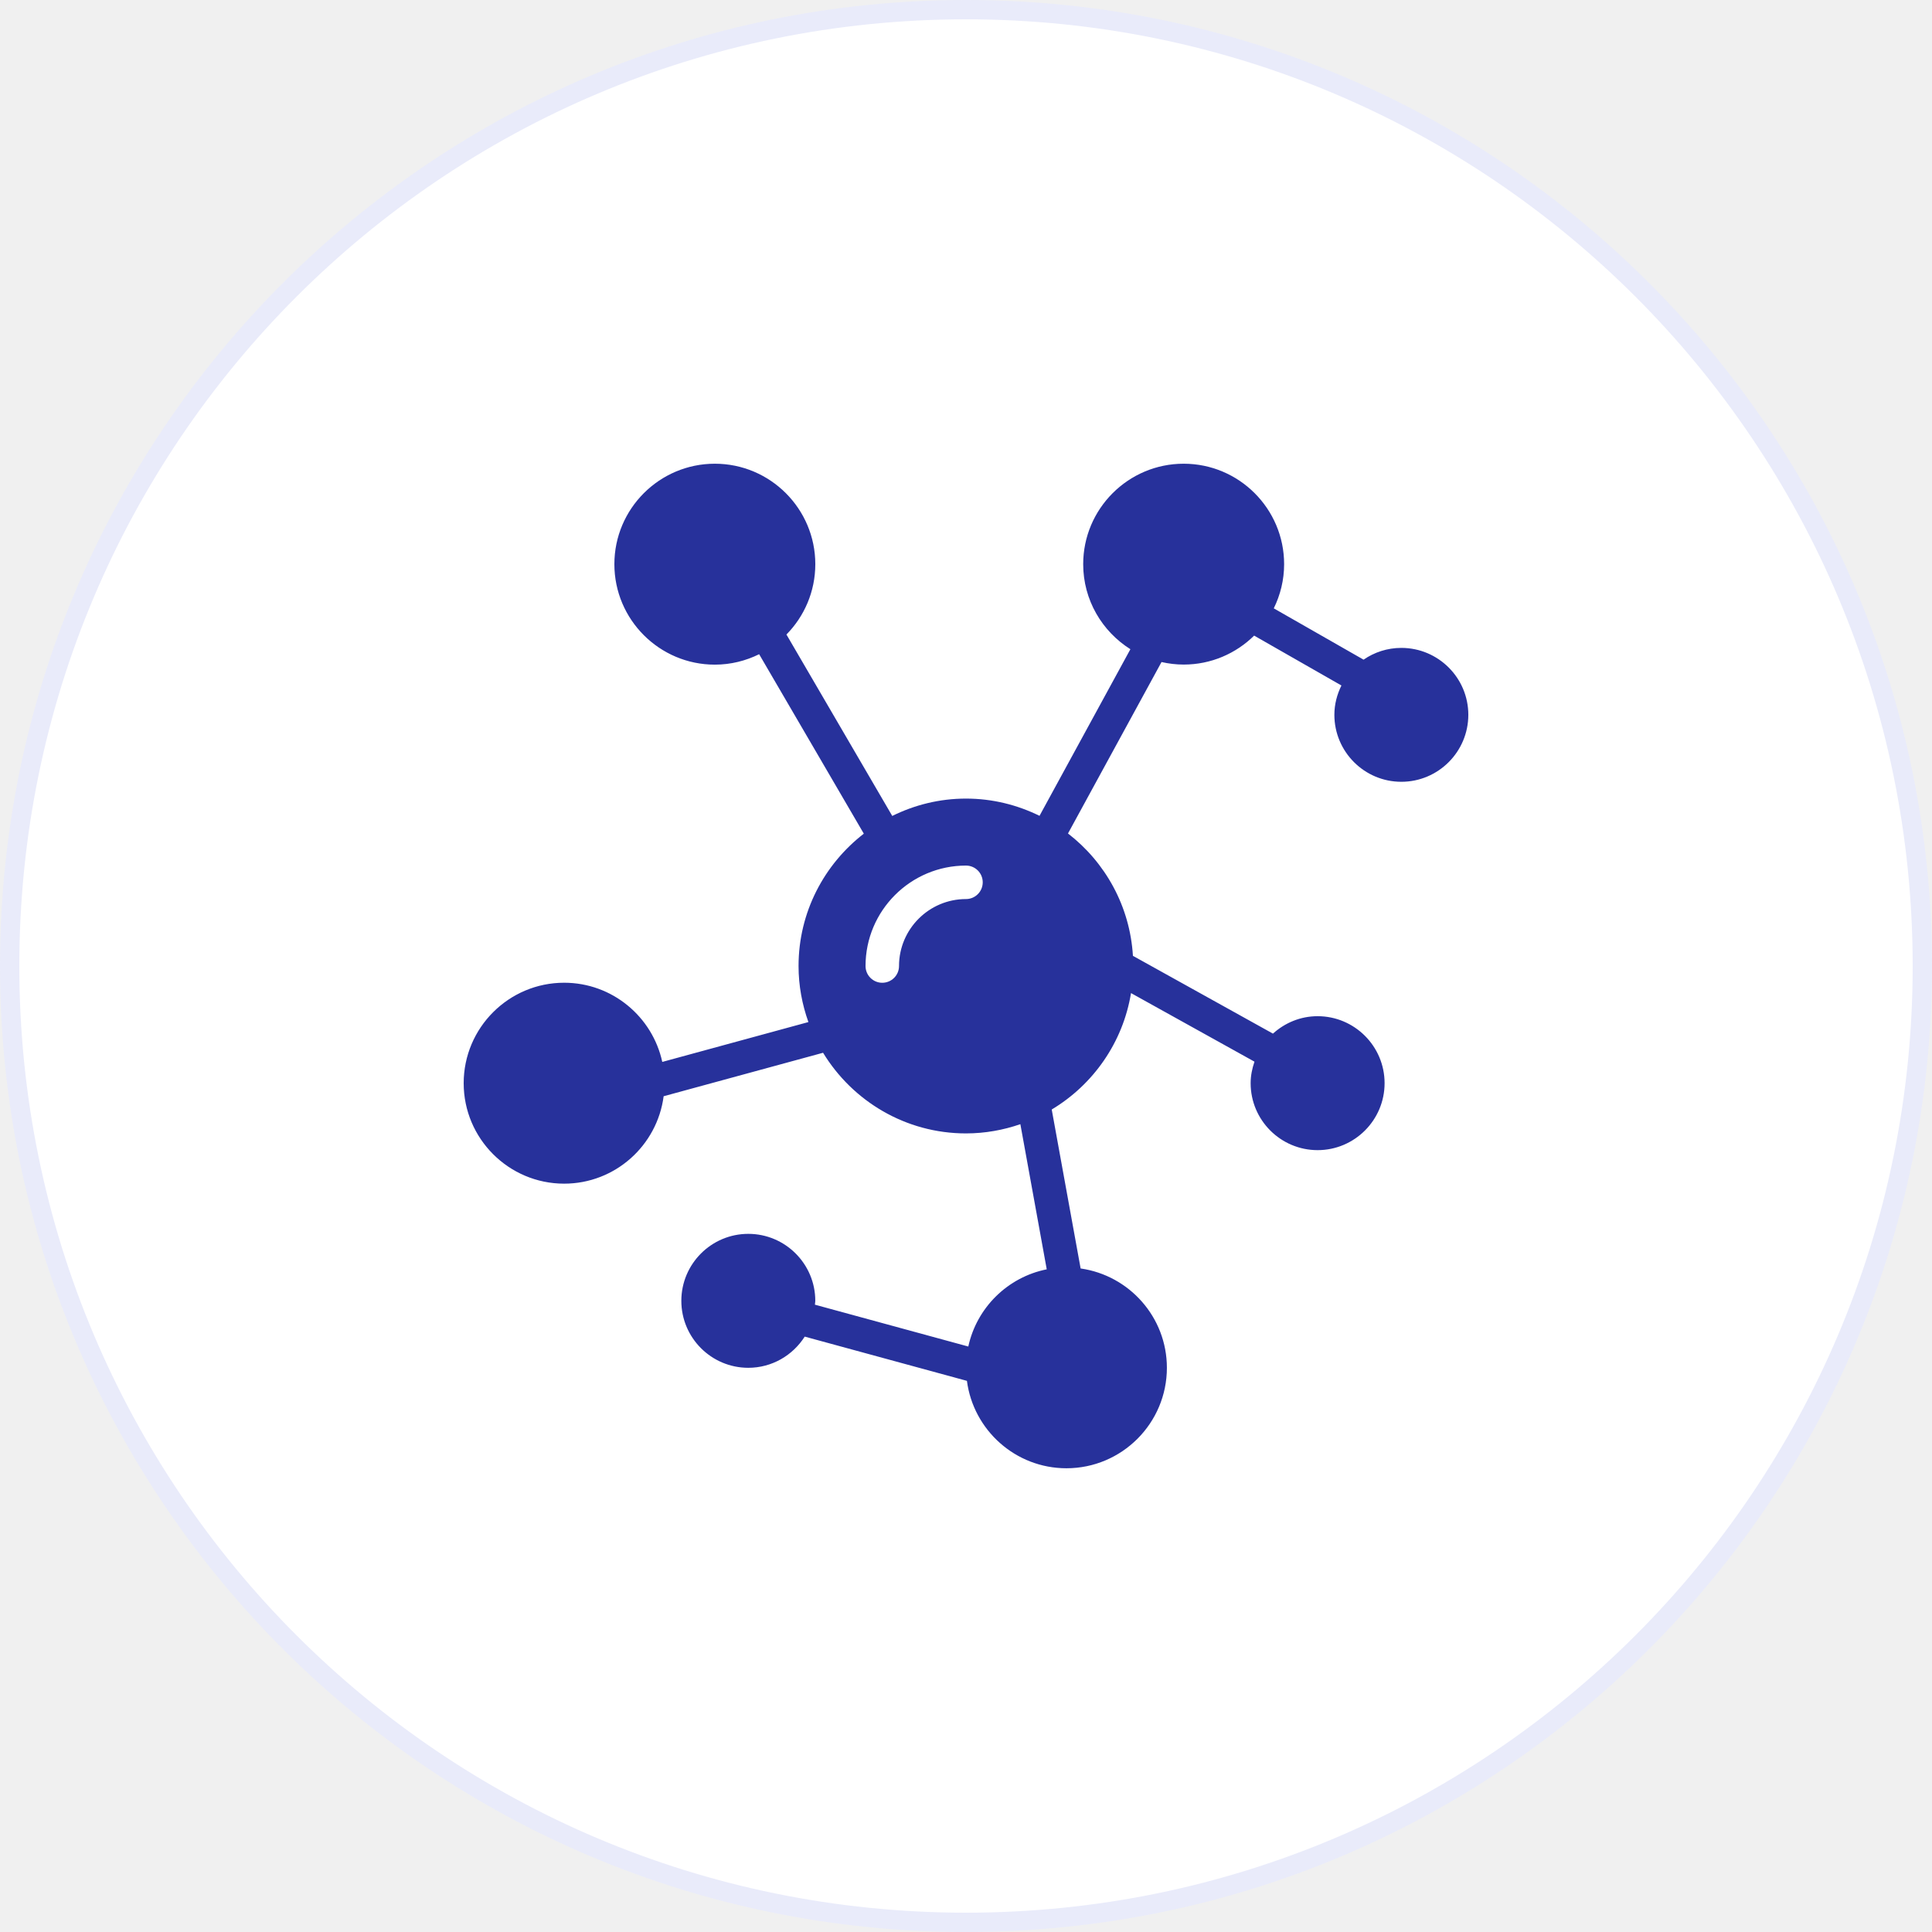
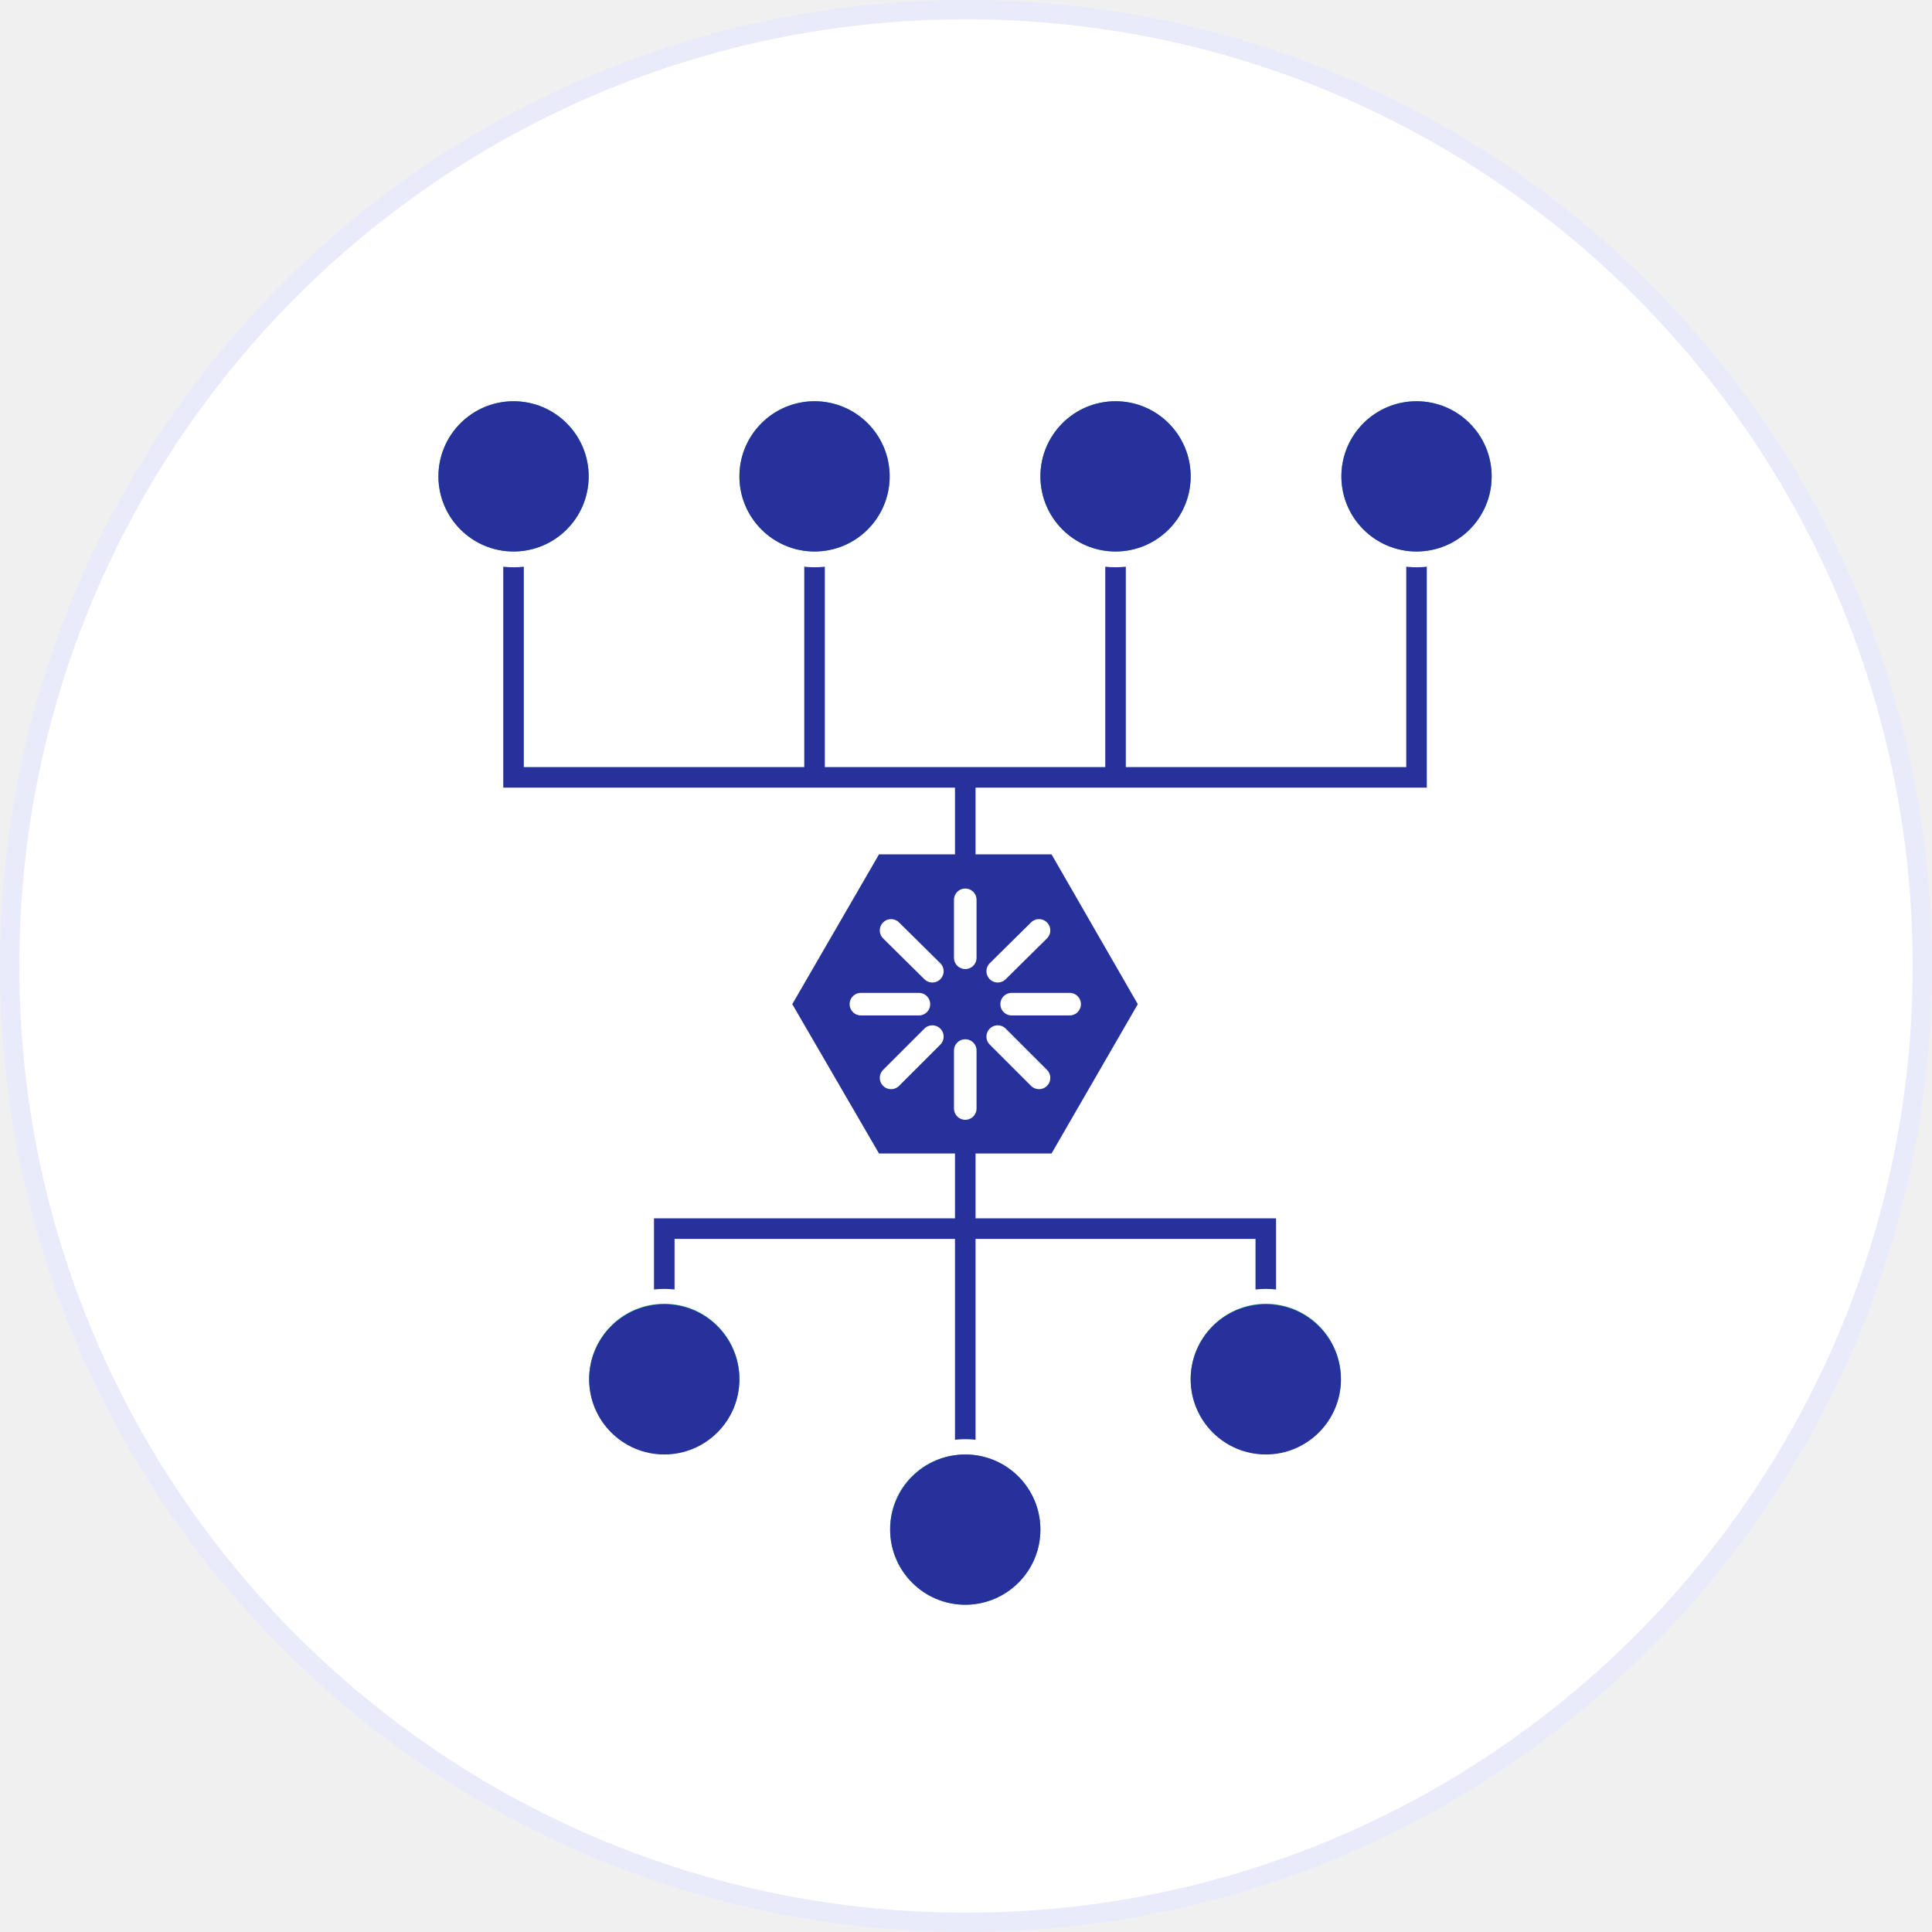
<svg xmlns="http://www.w3.org/2000/svg" width="100" height="100" viewBox="0 0 100 100" fill="none">
  <rect x="0.5" y="0.5" width="99" height="99" rx="49.5" fill="white" stroke="#E9EBFA" />
-   <g clip-path="url(#clip0_103_1149)">
-     <path d="M72.533 33.535C71.807 33.535 71.135 33.761 70.578 34.144L65.93 31.488C66.27 30.797 66.466 30.023 66.466 29.202C66.466 26.334 64.134 24.002 61.266 24.002C58.399 24.002 56.066 26.334 56.066 29.202C56.066 31.056 57.045 32.681 58.509 33.603L53.805 42.227C52.654 41.661 51.366 41.335 50 41.335C48.629 41.335 47.336 41.663 46.183 42.233L40.706 32.843C41.629 31.905 42.2 30.619 42.2 29.202C42.2 26.334 39.867 24.002 37 24.002C34.133 24.002 31.8 26.334 31.8 29.202C31.8 32.07 34.133 34.402 37 34.402C37.823 34.402 38.6 34.204 39.293 33.862L44.711 43.151C42.661 44.737 41.333 47.214 41.333 50.001C41.333 51.02 41.519 51.993 41.843 52.902L34.279 54.965C33.772 52.626 31.689 50.866 29.2 50.866C26.333 50.866 24 53.199 24 56.066C24 58.934 26.333 61.266 29.2 61.266C31.838 61.266 34.018 59.29 34.35 56.741L42.602 54.491C44.124 56.988 46.866 58.665 49.999 58.665C50.986 58.665 51.93 58.492 52.814 58.187L54.179 65.7C52.157 66.104 50.555 67.684 50.119 69.696L42.179 67.53C42.182 67.463 42.199 67.399 42.199 67.331C42.199 65.419 40.644 63.864 38.732 63.864C36.82 63.864 35.266 65.419 35.266 67.331C35.266 69.243 36.82 70.797 38.732 70.797C39.961 70.797 41.037 70.15 41.652 69.183L50.048 71.473C50.381 74.021 52.561 75.997 55.199 75.997C58.066 75.997 60.398 73.665 60.398 70.797C60.398 68.179 58.452 66.014 55.933 65.656L54.437 57.428C56.581 56.143 58.122 53.962 58.541 51.402L64.932 54.952C64.811 55.303 64.733 55.673 64.733 56.065C64.733 57.976 66.287 59.531 68.199 59.531C70.111 59.531 71.666 57.976 71.666 56.065C71.666 54.153 70.111 52.598 68.199 52.598C67.308 52.598 66.502 52.945 65.888 53.5L58.64 49.474C58.485 46.898 57.204 44.626 55.279 43.141L60.12 34.267C60.49 34.351 60.873 34.398 61.267 34.398C62.687 34.398 63.974 33.825 64.914 32.899L69.432 35.481C69.206 35.941 69.067 36.451 69.067 36.998C69.067 38.91 70.621 40.465 72.533 40.465C74.445 40.465 76 38.91 76 36.998C76 35.086 74.444 33.535 72.533 33.535ZM50 46.535C48.088 46.535 46.533 48.09 46.533 50.002C46.533 50.481 46.145 50.868 45.666 50.868C45.188 50.868 44.8 50.481 44.8 50.002C44.8 47.134 47.133 44.802 50 44.802C50.478 44.802 50.866 45.189 50.866 45.668C50.866 46.148 50.478 46.535 50 46.535Z" fill="#27319B" />
-   </g>
-   <defs>
-     <clipPath id="clip0_103_1149">
-       <rect width="52" height="52" fill="white" transform="translate(24 24)" />
-     </clipPath>
-   </defs>
+   <path d="M26.581 24.657V40.236H73.319V24.657" stroke="#27319B" stroke-width="1.064" stroke-miterlimit="10" />
+   <path d="M42.161 24.657V40.236" stroke="#27319B" stroke-width="1.064" stroke-miterlimit="10" />
+   <path d="M57.74 24.657V40.236" stroke="#27319B" stroke-width="1.064" stroke-miterlimit="10" />
+   <path d="M49.962 40.236V51.927V79.172" stroke="#27319B" stroke-width="1.064" stroke-miterlimit="10" />
+   <path d="M34.383 71.395V63.593H65.517V71.395" stroke="#27319B" stroke-width="1.064" stroke-miterlimit="10" />
+   <path d="M73.319 28.93C75.679 28.93 77.592 27.017 77.592 24.657C77.592 22.297 75.679 20.384 73.319 20.384C70.959 20.384 69.046 22.297 69.046 24.657C69.046 27.017 70.959 28.93 73.319 28.93Z" fill="#2BB673" />
+   <path d="M73.319 20.768C75.479 20.768 77.208 22.52 77.208 24.657C77.208 26.817 75.455 28.546 73.319 28.546C71.183 28.546 69.43 26.793 69.43 24.657C69.43 22.52 71.159 20.768 73.319 20.768ZM73.319 20C70.75 20 68.638 22.088 68.638 24.681C68.638 27.25 70.726 29.362 73.319 29.362C75.888 29.362 78 27.273 78 24.681C77.976 22.088 75.888 20 73.319 20Z" fill="white" />
+   <path d="M73.319 28.546C75.467 28.546 77.208 26.805 77.208 24.657C77.208 22.509 75.467 20.768 73.319 20.768C71.171 20.768 69.43 22.509 69.43 24.657C69.43 26.805 71.171 28.546 73.319 28.546Z" fill="#27319B" />
+   <path d="M57.74 28.93C60.1 28.93 62.013 27.017 62.013 24.657C62.013 22.297 60.1 20.384 57.74 20.384C55.38 20.384 53.467 22.297 53.467 24.657C53.467 27.017 55.38 28.93 57.74 28.93Z" fill="#2BB673" />
+   <path d="M57.74 20.768C59.9 20.768 61.628 22.52 61.628 24.657C61.628 26.817 59.876 28.546 57.74 28.546C55.603 28.546 53.851 26.793 53.851 24.657C53.851 22.52 55.579 20.768 57.74 20.768ZM57.74 20C55.171 20 53.059 22.088 53.059 24.681C53.059 27.25 55.147 29.362 57.74 29.362C60.308 29.362 62.421 27.273 62.421 24.681C62.421 22.088 60.308 20 57.74 20Z" fill="white" />
+   <path d="M57.74 28.546C59.887 28.546 61.629 26.805 61.629 24.657C61.629 22.509 59.887 20.768 57.74 20.768C55.592 20.768 53.851 22.509 53.851 24.657C53.851 26.805 55.592 28.546 57.74 28.546Z" fill="#27319B" />
+   <path d="M42.161 28.93C44.52 28.93 46.434 27.017 46.434 24.657C46.434 22.297 44.52 20.384 42.161 20.384C39.801 20.384 37.888 22.297 37.888 24.657C37.888 27.017 39.801 28.93 42.161 28.93Z" fill="#2BB673" />
+   <path d="M42.16 20.768C44.321 20.768 46.049 22.52 46.049 24.657C46.049 26.817 44.297 28.546 42.16 28.546C40.024 28.546 38.271 26.793 38.271 24.657C38.271 22.52 40.024 20.768 42.16 20.768ZM42.16 20C39.592 20 37.479 22.088 37.479 24.681C37.479 27.25 39.568 29.362 42.16 29.362C44.729 29.362 46.841 27.273 46.841 24.681C46.841 22.088 44.753 20 42.16 20Z" fill="white" />
+   <path d="M42.16 28.546C44.308 28.546 46.049 26.805 46.049 24.657C46.049 22.509 44.308 20.768 42.16 20.768C40.013 20.768 38.272 22.509 38.272 24.657C38.272 26.805 40.013 28.546 42.16 28.546Z" fill="#27319B" />
+   <path d="M26.581 28.93C28.941 28.93 30.854 27.017 30.854 24.657C30.854 22.297 28.941 20.384 26.581 20.384C24.222 20.384 22.309 22.297 22.309 24.657C22.309 27.017 24.222 28.93 26.581 28.93Z" fill="#2BB673" />
+   <path d="M26.581 20.768C28.742 20.768 30.47 22.52 30.47 24.657C30.47 26.817 28.718 28.546 26.581 28.546C24.445 28.546 22.692 26.793 22.692 24.657C22.692 22.52 24.445 20.768 26.581 20.768ZM26.581 20C24.013 20 21.9 22.088 21.9 24.681C21.9 27.25 23.989 29.362 26.581 29.362C29.174 29.362 31.262 27.273 31.262 24.681C31.262 22.088 29.174 20 26.581 20Z" fill="white" />
+   <path d="M26.581 28.546C28.729 28.546 30.47 26.805 30.47 24.657C30.47 22.509 28.729 20.768 26.581 20.768C24.434 20.768 22.693 22.509 22.693 24.657C22.693 26.805 24.434 28.546 26.581 28.546Z" fill="#27319B" />
+   <path d="M34.383 75.668C32.031 75.668 30.11 73.747 30.11 71.395C30.11 69.042 32.031 67.122 34.383 67.122C36.736 67.122 38.656 69.042 38.656 71.395C38.656 73.747 36.736 75.668 34.383 75.668Z" fill="#2BB673" />
+   <path d="M34.383 67.482C36.543 67.482 38.272 69.235 38.272 71.371C38.272 73.531 36.519 75.26 34.383 75.26C32.246 75.26 30.494 73.507 30.494 71.371C30.494 69.235 32.222 67.482 34.383 67.482ZM34.383 66.714C31.814 66.714 29.702 68.803 29.702 71.395C29.702 73.964 31.79 76.076 34.383 76.076C36.975 76.076 39.064 73.988 39.064 71.395C39.04 68.803 36.951 66.714 34.383 66.714Z" fill="white" />
+   <path d="M34.383 75.284C36.531 75.284 38.272 73.543 38.272 71.395C38.272 69.247 36.531 67.506 34.383 67.506C32.235 67.506 30.494 69.247 30.494 71.395C30.494 73.543 32.235 75.284 34.383 75.284Z" fill="#27319B" />
+   <path d="M65.517 75.668C63.165 75.668 61.244 73.747 61.244 71.395C61.244 69.042 63.165 67.122 65.517 67.122C67.87 67.122 69.79 69.042 69.79 71.395C69.79 73.747 67.894 75.668 65.517 75.668Z" fill="#2BB673" />
+   <path d="M65.517 67.482C67.678 67.482 69.406 69.235 69.406 71.371C69.406 73.531 67.654 75.26 65.517 75.26C63.381 75.26 61.629 73.507 61.629 71.371C61.629 69.235 63.381 67.482 65.517 67.482ZM65.517 66.714C62.949 66.714 60.836 68.803 60.836 71.395C60.836 73.964 62.925 76.076 65.517 76.076C68.086 76.076 70.198 73.988 70.198 71.395C70.198 68.803 68.11 66.714 65.517 66.714Z" fill="white" />
+   <path d="M65.517 75.284C67.665 75.284 69.406 73.543 69.406 71.395C69.406 69.247 67.665 67.506 65.517 67.506C63.37 67.506 61.629 69.247 61.629 71.395C61.629 73.543 63.37 75.284 65.517 75.284Z" fill="#27319B" />
+   <path d="M49.962 83.445C47.61 83.445 45.69 81.525 45.69 79.172C45.69 76.82 47.61 74.899 49.962 74.899C52.315 74.899 54.235 76.82 54.235 79.172C54.235 81.525 52.315 83.445 49.962 83.445Z" fill="#2BB673" />
+   <path d="M49.962 75.284C52.123 75.284 53.851 77.036 53.851 79.173C53.851 81.333 52.099 83.061 49.962 83.061C47.826 83.061 46.073 81.309 46.073 79.173C46.049 77.012 47.802 75.284 49.962 75.284ZM49.962 74.492C47.394 74.492 45.281 76.58 45.281 79.173C45.281 81.765 47.37 83.854 49.962 83.854C52.531 83.854 54.643 81.765 54.643 79.173C54.643 76.58 52.531 74.492 49.962 74.492Z" fill="white" />
+   <path d="M49.962 83.061C52.11 83.061 53.851 81.32 53.851 79.172C53.851 77.025 52.11 75.284 49.962 75.284C47.815 75.284 46.074 77.025 46.074 79.172C46.074 81.32 47.815 83.061 49.962 83.061Z" fill="#27319B" />
+   <path d="M45.497 59.705H54.427L58.892 51.975L54.427 44.221H45.497L41.008 51.975L45.497 59.705Z" fill="#27319B" />
+   <path d="M49.962 57.376V54.375" stroke="white" stroke-width="1.168" stroke-miterlimit="10" stroke-linecap="round" stroke-linejoin="round" />
+   <path d="M49.962 49.574V46.574" stroke="white" stroke-width="1.168" stroke-miterlimit="10" stroke-linecap="round" stroke-linejoin="round" />
+   <path d="M44.561 51.975H47.562" stroke="white" stroke-width="1.168" stroke-miterlimit="10" stroke-linecap="round" stroke-linejoin="round" />
+   <path d="M52.363 51.975H55.364" stroke="white" stroke-width="1.168" stroke-miterlimit="10" stroke-linecap="round" stroke-linejoin="round" />
+   <path d="M46.122 55.791L48.258 53.655" stroke="white" stroke-width="1.168" stroke-miterlimit="10" stroke-linecap="round" stroke-linejoin="round" />
+   <path d="M51.642 50.27L53.779 48.158" stroke="white" stroke-width="1.168" stroke-miterlimit="10" stroke-linecap="round" stroke-linejoin="round" />
+   <path d="M46.122 48.158L48.258 50.27" stroke="white" stroke-width="1.168" stroke-miterlimit="10" stroke-linecap="round" stroke-linejoin="round" />
+   <path d="M51.642 53.655L53.779 55.791" stroke="white" stroke-width="1.168" stroke-miterlimit="10" stroke-linecap="round" stroke-linejoin="round" />
</svg>
